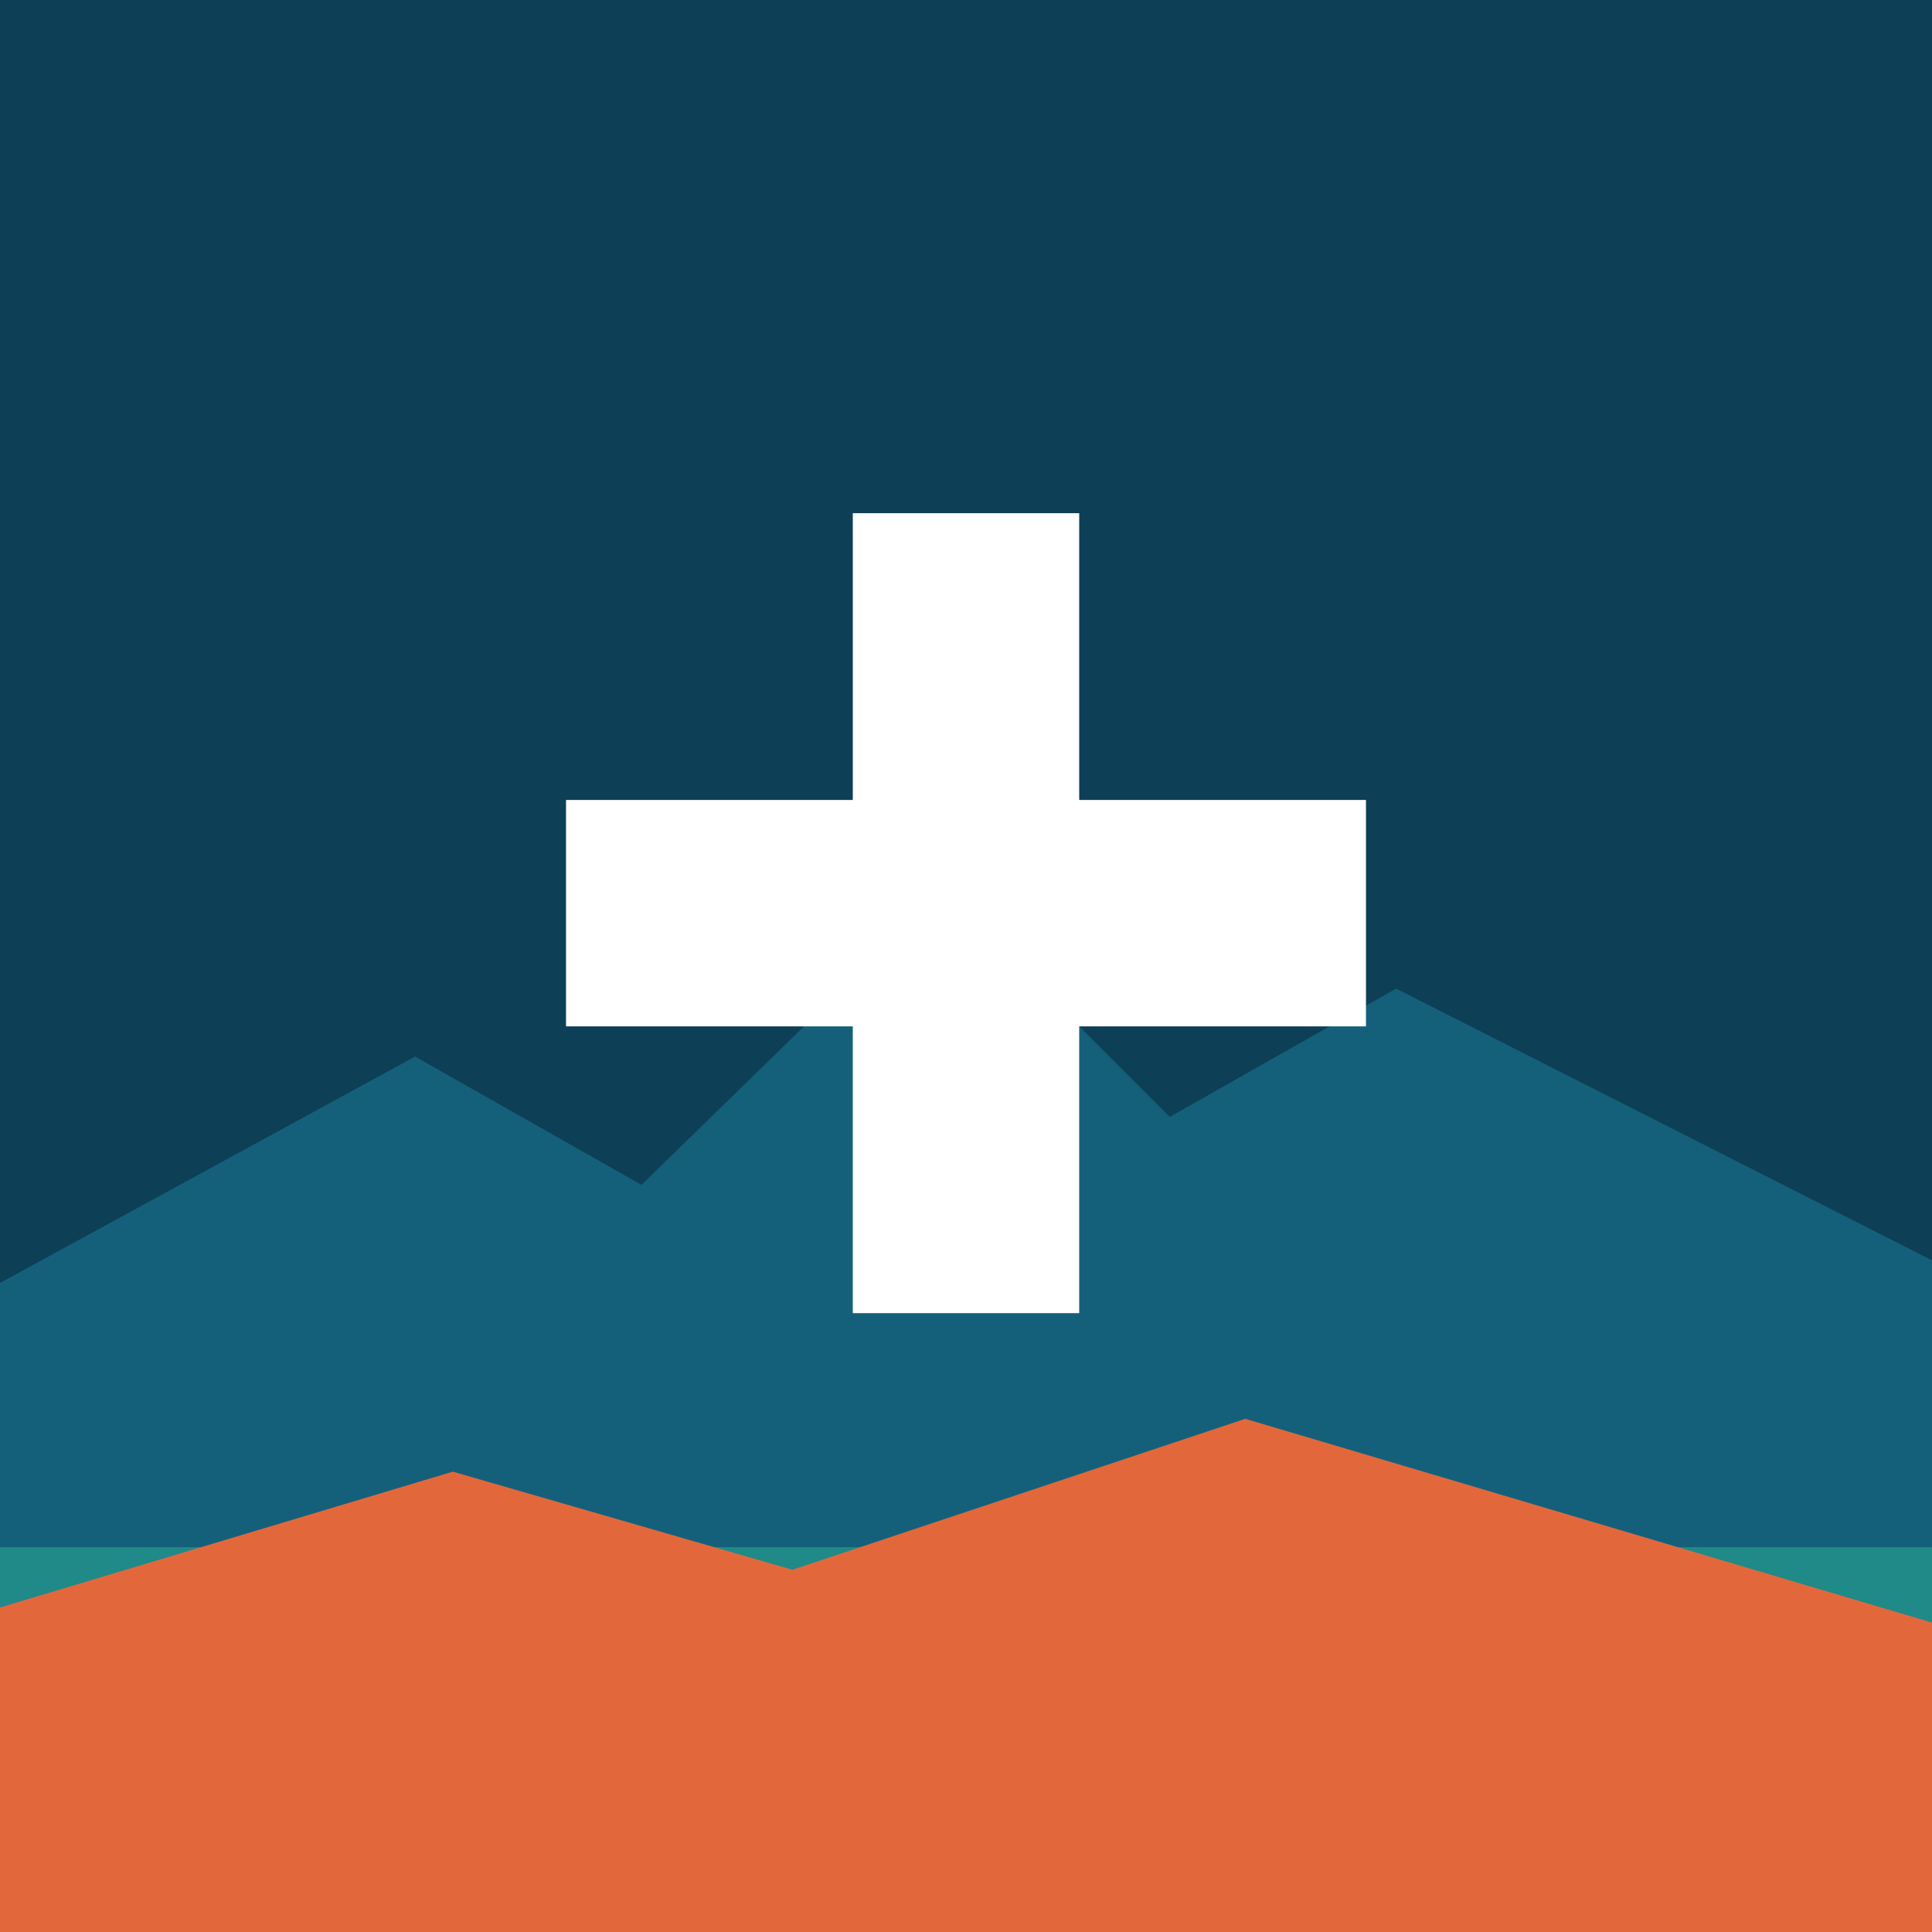
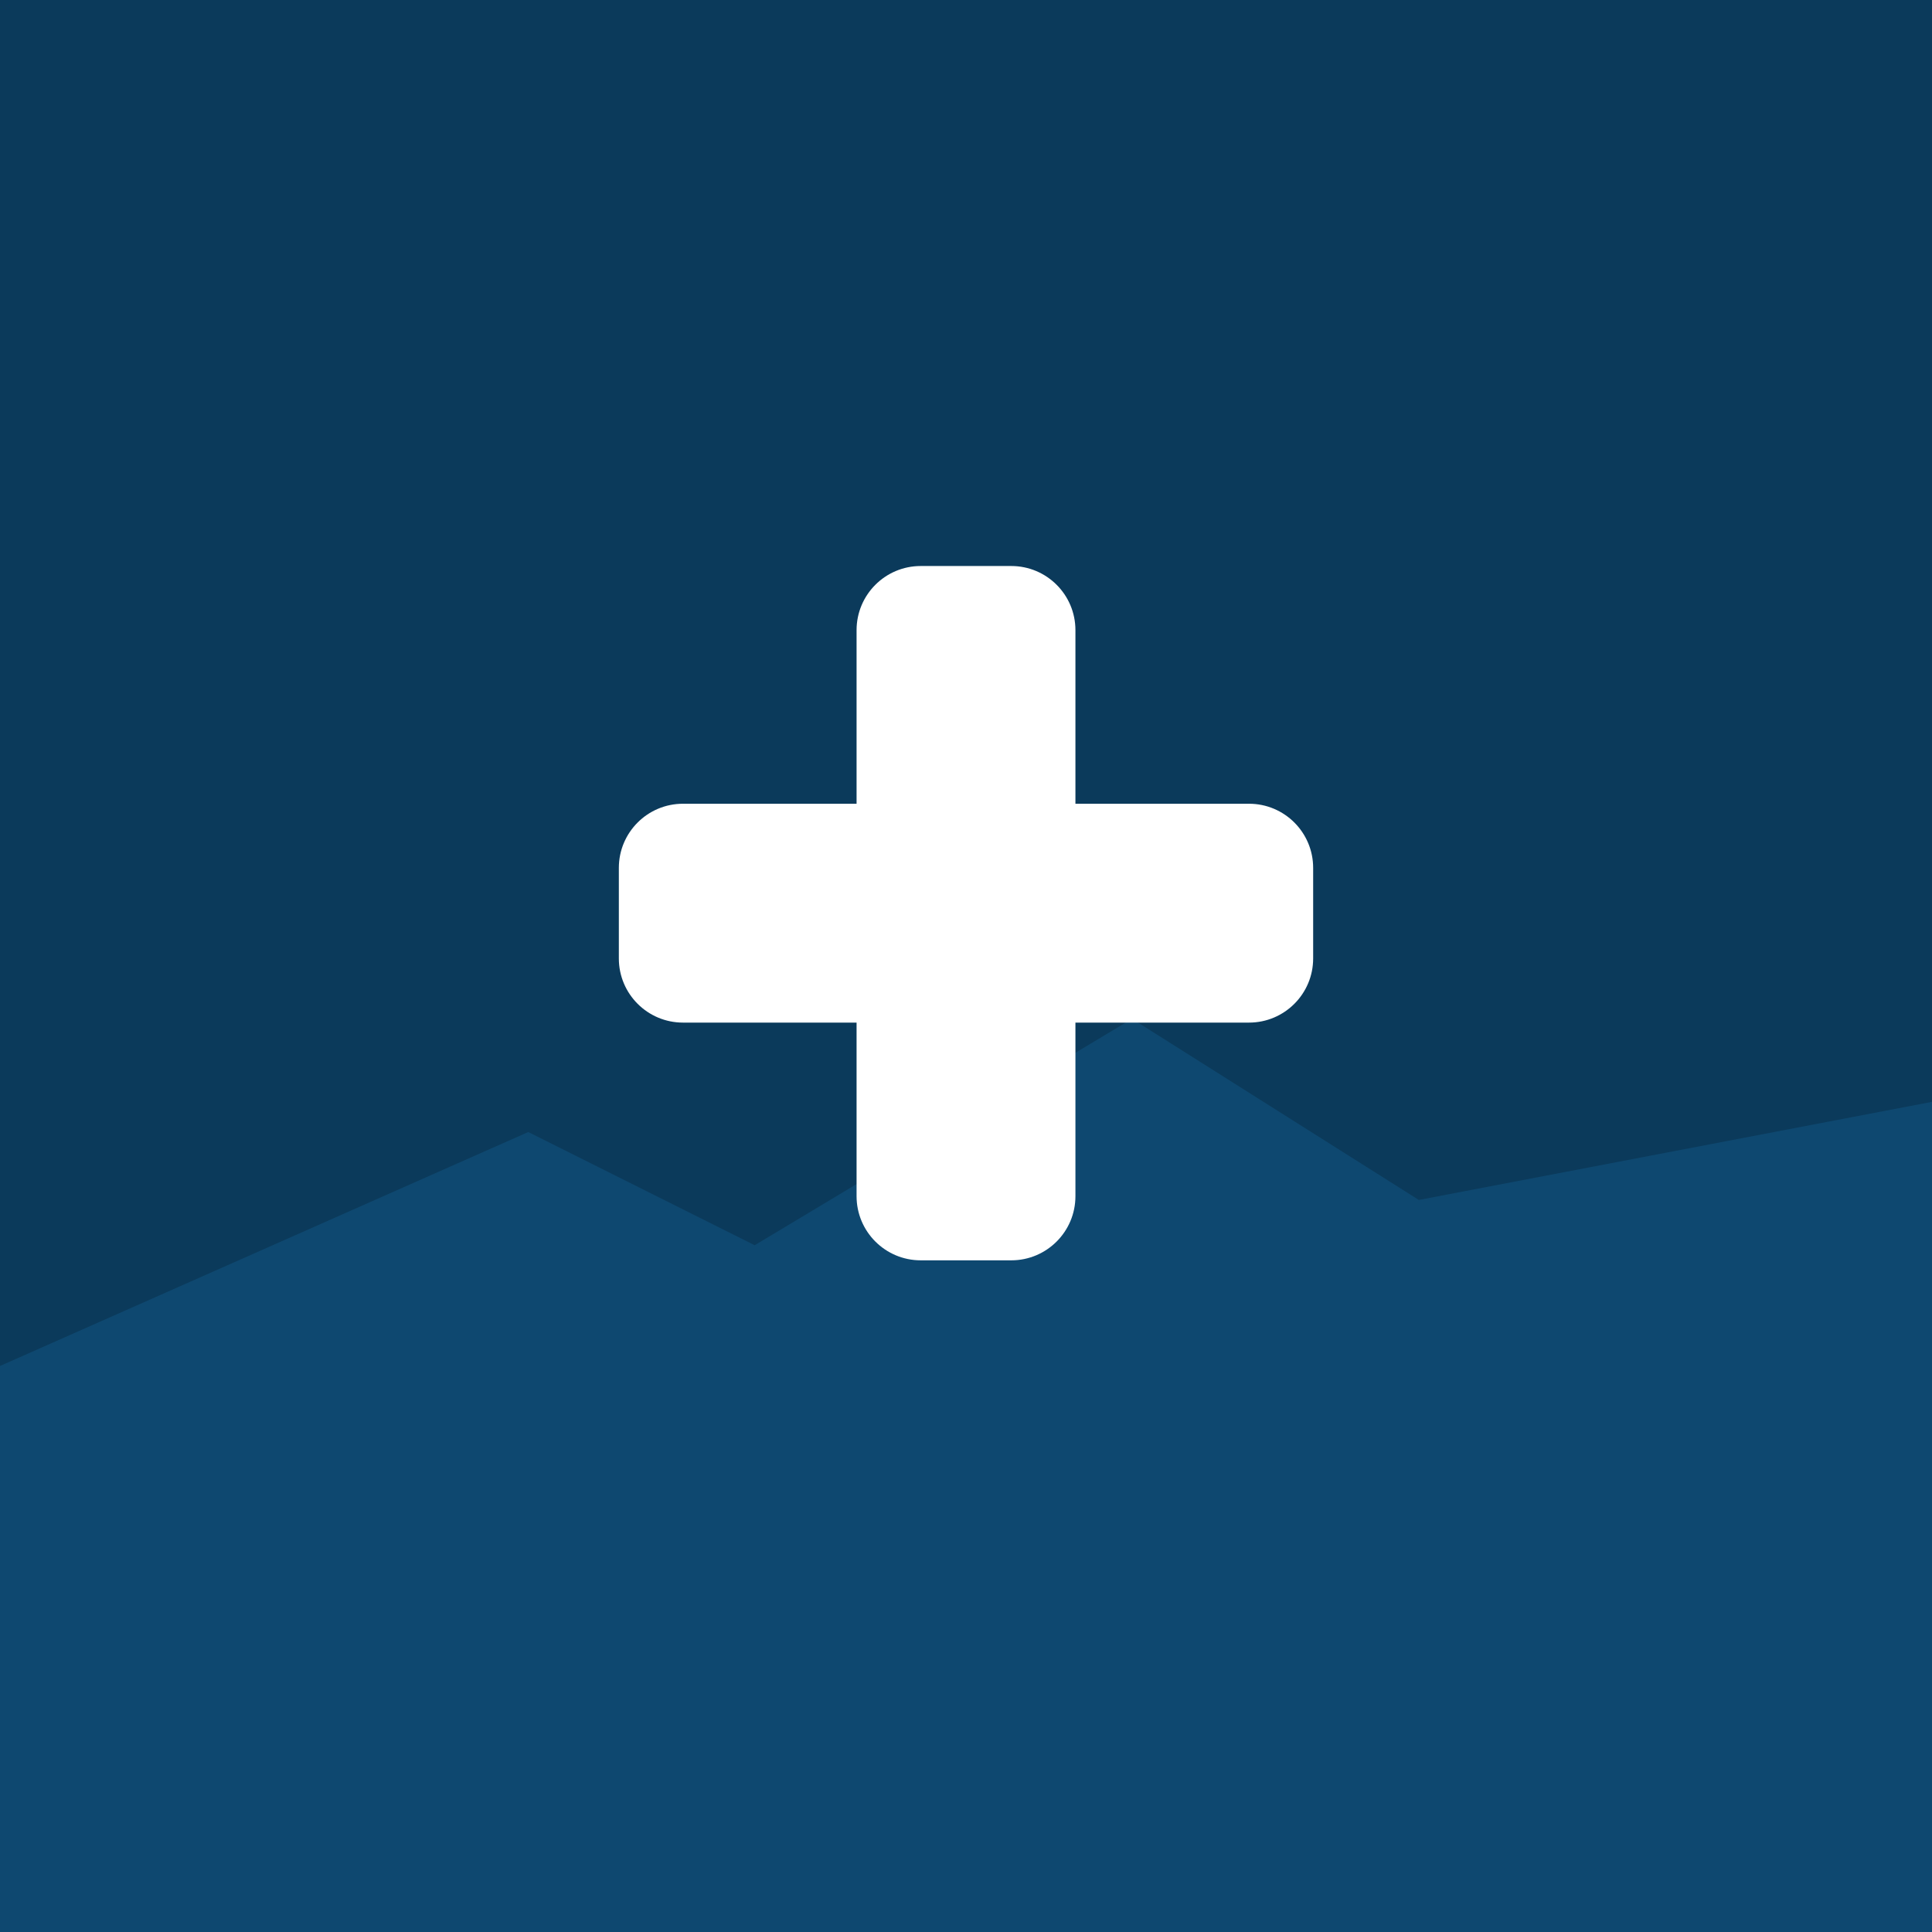
<svg xmlns="http://www.w3.org/2000/svg" viewBox="0 0 512 512">
-   <rect width="512" height="512" fill="#0d3f57" />
-   <path d="M0 340 L110 280 L170 314 L250 236 L310 296 L370 262 L512 334 L512 410 L0 410 Z" fill="#14607a" />
-   <path d="M0 410 L512 410 L512 512 L0 512 Z" fill="#1f8a87" />
-   <path d="M0 426 L120 390 L210 416 L330 376 L512 430 L512 512 L0 512 Z" fill="#e2683c" />
-   <path d="M226 136h60v76h76v60h-76v76h-60v-76h-76v-60h76z" fill="#fff" />
+   <rect width="512" height="512" fill="#0b3a5b" />
+   <path d="M0 362 L140 300 L200 330 L300 270 L376 318 L512 292 L512 512 L0 512 Z" fill="#0e4870" />
+   <rect x="227" y="150" width="58" height="184" rx="17" fill="#fff" />
+   <rect x="164" y="213" width="184" height="58" rx="17" fill="#fff" />
</svg>
